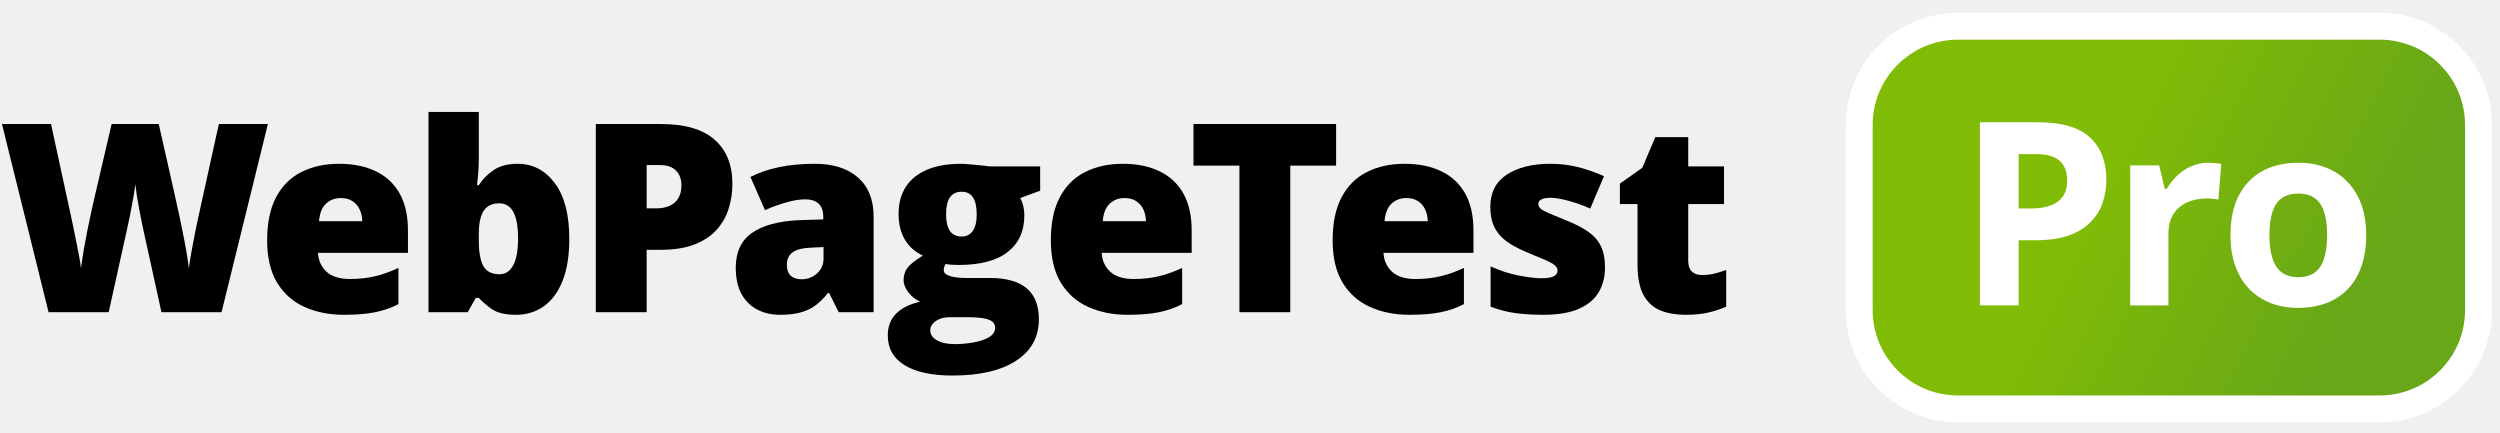
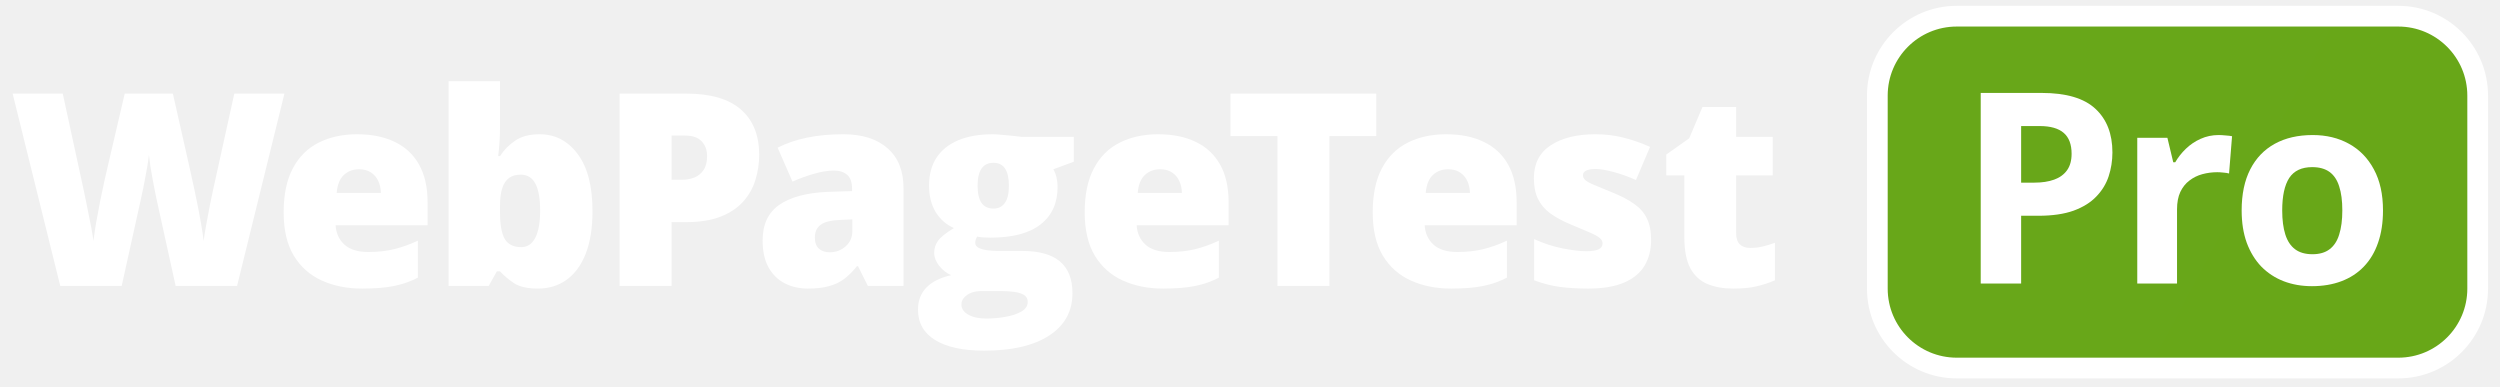
- <svg xmlns="http://www.w3.org/2000/svg" width="185" height="32" viewBox="0 0 185 32" fill="none">
-   <path d="M19.824 9.178L16.395 23.103H11.947L10.614 17.036C10.588 16.922 10.547 16.728 10.49 16.455C10.439 16.182 10.379 15.871 10.309 15.521C10.245 15.172 10.185 14.829 10.128 14.493C10.077 14.15 10.039 13.861 10.014 13.626C9.988 13.861 9.947 14.15 9.89 14.493C9.833 14.829 9.769 15.172 9.699 15.521C9.636 15.871 9.572 16.182 9.509 16.455C9.452 16.728 9.41 16.922 9.385 17.036L8.042 23.103H3.594L0.146 9.178H3.775L5.289 16.16C5.327 16.331 5.378 16.576 5.442 16.893C5.511 17.204 5.581 17.547 5.651 17.922C5.727 18.29 5.797 18.646 5.861 18.989C5.924 19.331 5.969 19.617 5.994 19.846C6.045 19.452 6.112 19.005 6.194 18.503C6.283 18.001 6.378 17.493 6.48 16.979C6.588 16.458 6.689 15.976 6.785 15.531C6.88 15.087 6.962 14.725 7.032 14.445L8.261 9.178H11.747L12.938 14.445C13.001 14.718 13.081 15.08 13.176 15.531C13.277 15.976 13.379 16.458 13.481 16.979C13.589 17.5 13.687 18.014 13.776 18.522C13.865 19.023 13.931 19.465 13.976 19.846C14.014 19.528 14.078 19.128 14.166 18.646C14.255 18.157 14.344 17.684 14.433 17.227C14.528 16.763 14.601 16.414 14.652 16.179L16.195 9.178H19.824Z" fill="black" />
-   <path d="M25.093 12.121C26.14 12.121 27.045 12.305 27.807 12.674C28.569 13.036 29.157 13.582 29.569 14.312C29.982 15.042 30.188 15.957 30.188 17.055V18.712H23.53C23.562 19.277 23.772 19.741 24.159 20.103C24.553 20.465 25.131 20.646 25.893 20.646C26.566 20.646 27.182 20.579 27.741 20.446C28.306 20.313 28.887 20.106 29.484 19.827V22.503C28.963 22.776 28.395 22.976 27.779 23.103C27.163 23.23 26.385 23.294 25.445 23.294C24.359 23.294 23.388 23.1 22.53 22.713C21.673 22.326 20.997 21.725 20.502 20.913C20.013 20.1 19.768 19.055 19.768 17.779C19.768 16.483 19.99 15.42 20.435 14.588C20.879 13.75 21.502 13.131 22.302 12.731C23.102 12.324 24.032 12.121 25.093 12.121ZM25.226 14.655C24.788 14.655 24.419 14.794 24.121 15.074C23.829 15.347 23.657 15.779 23.607 16.369H26.807C26.801 16.052 26.737 15.763 26.617 15.502C26.496 15.242 26.318 15.036 26.083 14.883C25.855 14.731 25.569 14.655 25.226 14.655Z" fill="black" />
-   <path d="M35.432 8.283V11.635C35.432 12.016 35.42 12.382 35.394 12.731C35.369 13.074 35.337 13.398 35.299 13.702H35.432C35.712 13.264 36.077 12.893 36.528 12.588C36.979 12.277 37.569 12.121 38.299 12.121C39.423 12.121 40.341 12.597 41.052 13.55C41.77 14.502 42.128 15.88 42.128 17.684C42.128 18.909 41.963 19.941 41.633 20.779C41.303 21.611 40.839 22.24 40.242 22.665C39.652 23.084 38.966 23.294 38.185 23.294C37.423 23.294 36.842 23.164 36.442 22.903C36.048 22.637 35.712 22.351 35.432 22.046H35.204L34.613 23.103H31.708V8.283H35.432ZM36.937 15.045C36.594 15.045 36.312 15.125 36.09 15.283C35.867 15.442 35.702 15.69 35.594 16.026C35.486 16.357 35.432 16.779 35.432 17.293V17.817C35.432 18.655 35.544 19.277 35.766 19.684C35.994 20.09 36.398 20.294 36.975 20.294C37.414 20.294 37.75 20.068 37.985 19.617C38.22 19.166 38.337 18.509 38.337 17.646C38.337 16.782 38.223 16.134 37.995 15.703C37.766 15.264 37.414 15.045 36.937 15.045Z" fill="black" />
-   <path d="M48.91 9.178C50.676 9.178 51.997 9.562 52.873 10.331C53.755 11.099 54.197 12.191 54.197 13.607C54.197 14.242 54.105 14.852 53.921 15.436C53.743 16.02 53.447 16.541 53.035 16.998C52.628 17.455 52.086 17.817 51.406 18.084C50.733 18.35 49.901 18.484 48.91 18.484H47.853V23.103H44.091V9.178H48.91ZM48.825 12.216H47.853V15.417H48.596C48.92 15.417 49.222 15.363 49.501 15.255C49.781 15.14 50.003 14.96 50.168 14.712C50.339 14.458 50.425 14.121 50.425 13.702C50.425 13.264 50.295 12.909 50.035 12.636C49.774 12.356 49.371 12.216 48.825 12.216Z" fill="black" />
-   <path d="M60.294 12.121C61.659 12.121 62.726 12.461 63.494 13.14C64.263 13.813 64.647 14.775 64.647 16.026V23.103H62.066L61.351 21.675H61.275C60.97 22.056 60.656 22.367 60.332 22.608C60.014 22.843 59.649 23.014 59.237 23.122C58.824 23.237 58.319 23.294 57.722 23.294C57.1 23.294 56.541 23.167 56.046 22.913C55.55 22.659 55.16 22.275 54.874 21.76C54.589 21.246 54.446 20.595 54.446 19.808C54.446 18.652 54.846 17.795 55.646 17.236C56.446 16.677 57.605 16.363 59.122 16.293L60.922 16.236V16.084C60.922 15.601 60.802 15.258 60.561 15.055C60.326 14.852 60.008 14.75 59.608 14.75C59.183 14.75 58.706 14.826 58.179 14.979C57.659 15.125 57.135 15.315 56.608 15.55L55.532 13.093C56.154 12.775 56.859 12.534 57.646 12.369C58.433 12.204 59.316 12.121 60.294 12.121ZM60.942 18.284L60.084 18.322C59.399 18.347 58.916 18.468 58.637 18.684C58.364 18.893 58.227 19.195 58.227 19.589C58.227 19.957 58.325 20.23 58.522 20.408C58.719 20.579 58.98 20.665 59.303 20.665C59.754 20.665 60.138 20.522 60.456 20.236C60.78 19.951 60.942 19.579 60.942 19.122V18.284Z" fill="black" />
-   <path d="M70.476 27.79C68.946 27.79 67.765 27.532 66.933 27.018C66.108 26.51 65.695 25.777 65.695 24.818C65.695 24.177 65.895 23.646 66.295 23.227C66.695 22.808 67.295 22.506 68.095 22.322C67.765 22.183 67.476 21.957 67.228 21.646C66.987 21.335 66.866 21.027 66.866 20.722C66.866 20.386 66.959 20.09 67.143 19.836C67.327 19.576 67.711 19.268 68.295 18.912C67.736 18.665 67.295 18.277 66.971 17.75C66.654 17.223 66.495 16.582 66.495 15.826C66.495 15.045 66.673 14.379 67.028 13.826C67.39 13.274 67.914 12.851 68.6 12.559C69.292 12.267 70.133 12.121 71.124 12.121C71.257 12.121 71.461 12.134 71.734 12.159C72.007 12.178 72.283 12.204 72.562 12.236C72.842 12.261 73.058 12.286 73.21 12.312H76.972V14.112L75.496 14.655C75.598 14.839 75.674 15.039 75.725 15.255C75.775 15.471 75.801 15.699 75.801 15.941C75.801 17.103 75.391 18.004 74.572 18.646C73.759 19.287 72.543 19.608 70.924 19.608C70.524 19.608 70.207 19.582 69.972 19.532C69.927 19.614 69.892 19.697 69.867 19.779C69.848 19.855 69.838 19.928 69.838 19.998C69.838 20.144 69.924 20.262 70.095 20.351C70.273 20.433 70.486 20.49 70.734 20.522C70.987 20.554 71.229 20.57 71.457 20.57H73.248C74.461 20.57 75.369 20.824 75.972 21.332C76.576 21.84 76.877 22.605 76.877 23.627C76.877 24.942 76.315 25.964 75.191 26.694C74.074 27.424 72.502 27.79 70.476 27.79ZM70.657 25.465C71.108 25.465 71.562 25.424 72.019 25.342C72.477 25.265 72.861 25.139 73.172 24.961C73.483 24.783 73.639 24.548 73.639 24.256C73.639 24.034 73.547 23.865 73.362 23.751C73.178 23.643 72.94 23.57 72.648 23.532C72.356 23.494 72.048 23.475 71.724 23.475H70.276C70.01 23.475 69.765 23.516 69.543 23.599C69.327 23.688 69.156 23.805 69.029 23.951C68.902 24.097 68.838 24.262 68.838 24.446C68.838 24.751 69.003 24.996 69.333 25.18C69.664 25.37 70.105 25.465 70.657 25.465ZM71.162 17.503C71.518 17.503 71.791 17.366 71.981 17.093C72.178 16.82 72.277 16.41 72.277 15.864C72.277 15.306 72.184 14.886 72 14.607C71.816 14.328 71.537 14.188 71.162 14.188C70.775 14.188 70.486 14.328 70.295 14.607C70.105 14.88 70.01 15.293 70.01 15.845C70.01 16.398 70.105 16.814 70.295 17.093C70.486 17.366 70.775 17.503 71.162 17.503Z" fill="black" />
-   <path d="M83.088 12.121C84.135 12.121 85.04 12.305 85.802 12.674C86.564 13.036 87.152 13.582 87.564 14.312C87.977 15.042 88.183 15.957 88.183 17.055V18.712H81.526C81.557 19.277 81.767 19.741 82.154 20.103C82.548 20.465 83.126 20.646 83.888 20.646C84.561 20.646 85.177 20.579 85.736 20.446C86.301 20.313 86.882 20.106 87.479 19.827V22.503C86.958 22.776 86.39 22.976 85.774 23.103C85.158 23.23 84.38 23.294 83.44 23.294C82.354 23.294 81.383 23.1 80.525 22.713C79.668 22.326 78.992 21.725 78.497 20.913C78.008 20.1 77.763 19.055 77.763 17.779C77.763 16.483 77.986 15.42 78.43 14.588C78.874 13.75 79.497 13.131 80.297 12.731C81.097 12.324 82.027 12.121 83.088 12.121ZM83.221 14.655C82.783 14.655 82.415 14.794 82.116 15.074C81.824 15.347 81.653 15.779 81.602 16.369H84.802C84.796 16.052 84.732 15.763 84.612 15.502C84.491 15.242 84.313 15.036 84.078 14.883C83.85 14.731 83.564 14.655 83.221 14.655Z" fill="black" />
-   <path d="M95.481 23.103H91.718V12.255H88.318V9.178H98.872V12.255H95.481V23.103Z" fill="black" />
-   <path d="M103.94 12.121C104.988 12.121 105.893 12.305 106.655 12.674C107.417 13.036 108.004 13.582 108.417 14.312C108.83 15.042 109.036 15.957 109.036 17.055V18.712H102.378C102.41 19.277 102.62 19.741 103.007 20.103C103.401 20.465 103.978 20.646 104.74 20.646C105.414 20.646 106.029 20.579 106.588 20.446C107.153 20.313 107.734 20.106 108.331 19.827V22.503C107.811 22.776 107.242 22.976 106.626 23.103C106.01 23.23 105.233 23.294 104.293 23.294C103.207 23.294 102.235 23.1 101.378 22.713C100.521 22.326 99.845 21.725 99.349 20.913C98.86 20.1 98.616 19.055 98.616 17.779C98.616 16.483 98.838 15.42 99.283 14.588C99.727 13.75 100.349 13.131 101.15 12.731C101.95 12.324 102.88 12.121 103.94 12.121ZM104.074 14.655C103.636 14.655 103.267 14.794 102.969 15.074C102.677 15.347 102.505 15.779 102.454 16.369H105.655C105.648 16.052 105.585 15.763 105.464 15.502C105.344 15.242 105.166 15.036 104.931 14.883C104.702 14.731 104.417 14.655 104.074 14.655Z" fill="black" />
-   <path d="M118.771 19.789C118.771 20.474 118.619 21.081 118.314 21.608C118.009 22.135 117.52 22.548 116.847 22.846C116.18 23.145 115.301 23.294 114.209 23.294C113.44 23.294 112.751 23.253 112.142 23.17C111.538 23.087 110.926 22.929 110.303 22.694V19.712C110.983 20.024 111.675 20.249 112.38 20.389C113.085 20.522 113.64 20.589 114.047 20.589C114.466 20.589 114.771 20.544 114.961 20.455C115.158 20.36 115.256 20.221 115.256 20.036C115.256 19.878 115.19 19.744 115.056 19.636C114.929 19.522 114.697 19.392 114.361 19.246C114.031 19.1 113.564 18.903 112.961 18.655C112.364 18.408 111.865 18.138 111.465 17.846C111.072 17.553 110.776 17.204 110.58 16.798C110.383 16.392 110.284 15.893 110.284 15.303C110.284 14.248 110.691 13.455 111.503 12.921C112.316 12.388 113.393 12.121 114.732 12.121C115.444 12.121 116.114 12.2 116.742 12.359C117.371 12.512 118.022 12.737 118.695 13.036L117.676 15.436C117.142 15.194 116.602 15.001 116.056 14.855C115.51 14.709 115.075 14.636 114.751 14.636C114.459 14.636 114.234 14.674 114.075 14.75C113.916 14.826 113.837 14.937 113.837 15.083C113.837 15.217 113.891 15.334 113.999 15.436C114.113 15.537 114.326 15.655 114.637 15.788C114.948 15.922 115.402 16.109 115.999 16.35C116.628 16.604 117.145 16.877 117.552 17.169C117.965 17.455 118.269 17.804 118.466 18.217C118.669 18.63 118.771 19.154 118.771 19.789Z" fill="black" />
-   <path d="M125.939 20.351C126.275 20.351 126.583 20.316 126.863 20.246C127.142 20.176 127.434 20.087 127.739 19.979V22.694C127.332 22.872 126.901 23.014 126.443 23.122C125.993 23.237 125.415 23.294 124.71 23.294C124.011 23.294 123.395 23.186 122.862 22.97C122.329 22.748 121.913 22.367 121.614 21.827C121.322 21.281 121.176 20.522 121.176 19.551V15.102H119.871V13.588L121.529 12.416L122.491 10.149H124.929V12.312H127.577V15.102H124.929V19.303C124.929 19.652 125.018 19.916 125.196 20.093C125.374 20.265 125.621 20.351 125.939 20.351Z" fill="black" />
-   <rect x="137.582" y="1.939" width="45.827" height="28.32" rx="7.316" fill="url(#paint0_linear_4_128)" stroke="white" stroke-width="1.99" />
-   <path d="M150.839 9.05C152.587 9.05 153.862 9.427 154.666 10.181C155.469 10.928 155.87 11.96 155.87 13.276C155.87 13.869 155.781 14.437 155.602 14.981C155.422 15.518 155.129 15.997 154.721 16.417C154.32 16.837 153.782 17.171 153.109 17.418C152.435 17.659 151.605 17.779 150.616 17.779H149.384V22.598H146.511V9.05H150.839ZM150.69 11.404H149.384V15.426H150.329C150.866 15.426 151.333 15.355 151.728 15.213C152.123 15.07 152.429 14.848 152.645 14.545C152.862 14.243 152.97 13.854 152.97 13.378C152.97 12.711 152.784 12.216 152.414 11.895C152.043 11.568 151.469 11.404 150.69 11.404ZM163.418 12.043C163.56 12.043 163.724 12.053 163.909 12.071C164.101 12.084 164.255 12.102 164.373 12.127L164.16 14.777C164.067 14.746 163.934 14.725 163.761 14.712C163.594 14.694 163.449 14.684 163.326 14.684C162.961 14.684 162.606 14.731 162.26 14.823C161.92 14.916 161.614 15.067 161.343 15.277C161.071 15.481 160.855 15.753 160.694 16.093C160.54 16.427 160.462 16.837 160.462 17.325V22.598H157.636V12.238H159.777L160.194 13.98H160.333C160.536 13.628 160.79 13.307 161.092 13.017C161.401 12.72 161.75 12.485 162.14 12.312C162.535 12.133 162.961 12.043 163.418 12.043ZM175.099 17.399C175.099 18.264 174.982 19.03 174.747 19.698C174.519 20.365 174.182 20.93 173.737 21.393C173.298 21.851 172.767 22.196 172.143 22.431C171.525 22.666 170.827 22.783 170.049 22.783C169.32 22.783 168.65 22.666 168.038 22.431C167.433 22.196 166.905 21.851 166.454 21.393C166.009 20.93 165.663 20.365 165.416 19.698C165.175 19.03 165.054 18.264 165.054 17.399C165.054 16.25 165.258 15.277 165.666 14.481C166.074 13.684 166.654 13.078 167.408 12.664C168.162 12.25 169.061 12.043 170.105 12.043C171.075 12.043 171.933 12.25 172.681 12.664C173.434 13.078 174.024 13.684 174.451 14.481C174.883 15.277 175.099 16.25 175.099 17.399ZM167.936 17.399C167.936 18.079 168.01 18.651 168.159 19.114C168.307 19.577 168.539 19.926 168.854 20.161C169.169 20.396 169.58 20.513 170.086 20.513C170.586 20.513 170.991 20.396 171.3 20.161C171.615 19.926 171.844 19.577 171.986 19.114C172.134 18.651 172.208 18.079 172.208 17.399C172.208 16.714 172.134 16.145 171.986 15.694C171.844 15.237 171.615 14.895 171.3 14.666C170.985 14.437 170.574 14.323 170.068 14.323C169.32 14.323 168.776 14.579 168.437 15.092C168.103 15.605 167.936 16.374 167.936 17.399Z" fill="white" />
+ <svg xmlns="http://www.w3.org/2000/svg" width="181" height="28" viewBox="0 0 181 28" fill="none">
+   <path d="M20.593 6.777L17.164 20.702H12.716L11.382 14.635C11.357 14.52 11.316 14.327 11.258 14.054C11.208 13.781 11.147 13.47 11.077 13.12C11.014 12.771 10.954 12.428 10.896 12.092C10.846 11.749 10.807 11.46 10.782 11.225C10.757 11.46 10.716 11.749 10.658 12.092C10.601 12.428 10.538 12.771 10.468 13.12C10.404 13.47 10.341 13.781 10.277 14.054C10.22 14.327 10.179 14.52 10.153 14.635L8.81 20.702H4.362L0.914 6.777H4.543L6.058 13.758C6.096 13.93 6.147 14.174 6.21 14.492C6.28 14.803 6.35 15.146 6.42 15.521C6.496 15.889 6.566 16.244 6.629 16.587C6.693 16.93 6.737 17.216 6.763 17.445C6.813 17.051 6.88 16.603 6.963 16.102C7.052 15.6 7.147 15.092 7.248 14.578C7.356 14.057 7.458 13.574 7.553 13.13C7.648 12.685 7.731 12.323 7.801 12.044L9.03 6.777H12.516L13.706 12.044C13.77 12.317 13.849 12.679 13.944 13.13C14.046 13.574 14.148 14.057 14.249 14.578C14.357 15.098 14.456 15.613 14.544 16.121C14.633 16.622 14.7 17.064 14.745 17.445C14.783 17.127 14.846 16.727 14.935 16.244C15.024 15.755 15.113 15.282 15.202 14.825C15.297 14.362 15.37 14.012 15.421 13.777L16.964 6.777H20.593Z" fill="white" />
+   <path d="M25.861 9.72C26.909 9.72 27.814 9.904 28.576 10.272C29.338 10.634 29.925 11.18 30.338 11.911C30.751 12.641 30.957 13.555 30.957 14.654V16.311H24.299C24.331 16.876 24.54 17.34 24.928 17.702C25.321 18.064 25.899 18.245 26.661 18.245C27.334 18.245 27.95 18.178 28.509 18.045C29.074 17.911 29.655 17.705 30.252 17.425V20.102C29.732 20.375 29.163 20.575 28.547 20.702C27.931 20.829 27.153 20.893 26.214 20.893C25.128 20.893 24.156 20.699 23.299 20.311C22.442 19.924 21.765 19.324 21.27 18.511C20.781 17.698 20.537 16.654 20.537 15.378C20.537 14.082 20.759 13.019 21.203 12.187C21.648 11.349 22.27 10.729 23.07 10.329C23.87 9.923 24.801 9.72 25.861 9.72ZM25.994 12.254C25.556 12.254 25.188 12.393 24.89 12.673C24.598 12.946 24.426 13.377 24.375 13.968H27.576C27.569 13.65 27.506 13.361 27.385 13.101C27.265 12.841 27.087 12.634 26.852 12.482C26.623 12.33 26.337 12.254 25.994 12.254Z" fill="white" />
+   <path d="M36.201 5.881V9.234C36.201 9.615 36.188 9.98 36.163 10.329C36.138 10.672 36.106 10.996 36.068 11.301H36.201C36.48 10.863 36.846 10.491 37.296 10.187C37.747 9.875 38.338 9.72 39.068 9.72C40.192 9.72 41.109 10.196 41.821 11.149C42.538 12.101 42.897 13.479 42.897 15.282C42.897 16.508 42.732 17.54 42.402 18.378C42.072 19.21 41.608 19.838 41.011 20.264C40.42 20.683 39.735 20.893 38.954 20.893C38.192 20.893 37.611 20.762 37.211 20.502C36.817 20.235 36.48 19.95 36.201 19.645H35.972L35.382 20.702H32.477V5.881H36.201ZM37.706 12.644C37.363 12.644 37.081 12.723 36.858 12.882C36.636 13.041 36.471 13.289 36.363 13.625C36.255 13.955 36.201 14.377 36.201 14.892V15.416C36.201 16.254 36.312 16.876 36.534 17.283C36.763 17.689 37.166 17.892 37.744 17.892C38.182 17.892 38.519 17.667 38.754 17.216C38.989 16.765 39.106 16.108 39.106 15.244C39.106 14.381 38.992 13.733 38.763 13.301C38.535 12.863 38.182 12.644 37.706 12.644Z" fill="white" />
+   <path d="M49.679 6.777C51.444 6.777 52.765 7.161 53.642 7.929C54.524 8.698 54.965 9.79 54.965 11.206C54.965 11.841 54.873 12.45 54.689 13.034C54.511 13.619 54.216 14.139 53.803 14.597C53.397 15.054 52.854 15.416 52.175 15.682C51.502 15.949 50.67 16.082 49.679 16.082H48.622V20.702H44.859V6.777H49.679ZM49.593 9.815H48.622V13.015H49.365C49.689 13.015 49.99 12.961 50.27 12.854C50.549 12.739 50.771 12.558 50.936 12.311C51.108 12.057 51.194 11.72 51.194 11.301C51.194 10.863 51.063 10.507 50.803 10.234C50.543 9.955 50.139 9.815 49.593 9.815Z" fill="white" />
+   <path d="M61.062 9.72C62.428 9.72 63.495 10.06 64.263 10.739C65.031 11.412 65.415 12.374 65.415 13.625V20.702H62.834L62.12 19.273H62.044C61.739 19.654 61.424 19.965 61.101 20.207C60.783 20.442 60.418 20.613 60.005 20.721C59.593 20.835 59.088 20.893 58.491 20.893C57.868 20.893 57.31 20.766 56.814 20.512C56.319 20.258 55.929 19.873 55.643 19.359C55.357 18.845 55.214 18.194 55.214 17.406C55.214 16.251 55.614 15.393 56.414 14.835C57.214 14.276 58.373 13.962 59.891 13.892L61.691 13.835V13.682C61.691 13.2 61.571 12.857 61.329 12.653C61.094 12.45 60.777 12.349 60.377 12.349C59.951 12.349 59.475 12.425 58.948 12.577C58.427 12.723 57.903 12.914 57.376 13.149L56.3 10.691C56.922 10.374 57.627 10.133 58.415 9.968C59.202 9.802 60.085 9.72 61.062 9.72ZM61.71 15.883L60.853 15.921C60.167 15.946 59.684 16.067 59.405 16.282C59.132 16.492 58.996 16.794 58.996 17.187C58.996 17.556 59.094 17.829 59.291 18.006C59.488 18.178 59.748 18.264 60.072 18.264C60.523 18.264 60.907 18.121 61.224 17.835C61.548 17.549 61.71 17.178 61.71 16.721V15.883Z" fill="white" />
+   <path d="M71.245 25.388C69.715 25.388 68.534 25.131 67.702 24.617C66.876 24.109 66.463 23.375 66.463 22.416C66.463 21.775 66.663 21.245 67.064 20.826C67.464 20.407 68.064 20.105 68.864 19.921C68.534 19.781 68.245 19.556 67.997 19.245C67.756 18.934 67.635 18.626 67.635 18.321C67.635 17.984 67.727 17.689 67.911 17.435C68.095 17.175 68.48 16.867 69.064 16.511C68.505 16.264 68.064 15.876 67.74 15.349C67.422 14.822 67.264 14.181 67.264 13.425C67.264 12.644 67.441 11.977 67.797 11.425C68.159 10.872 68.683 10.45 69.369 10.158C70.061 9.866 70.902 9.72 71.893 9.72C72.026 9.72 72.229 9.733 72.502 9.758C72.775 9.777 73.052 9.802 73.331 9.834C73.61 9.86 73.826 9.885 73.979 9.91H77.741V11.711L76.265 12.254C76.366 12.438 76.442 12.638 76.493 12.854C76.544 13.069 76.569 13.298 76.569 13.539C76.569 14.701 76.16 15.603 75.341 16.244C74.528 16.886 73.312 17.206 71.693 17.206C71.293 17.206 70.975 17.181 70.74 17.13C70.696 17.213 70.661 17.295 70.635 17.378C70.616 17.454 70.607 17.527 70.607 17.597C70.607 17.743 70.692 17.86 70.864 17.949C71.042 18.032 71.254 18.089 71.502 18.121C71.756 18.153 71.997 18.168 72.226 18.168H74.017C75.23 18.168 76.138 18.422 76.741 18.93C77.344 19.438 77.646 20.204 77.646 21.226C77.646 22.54 77.084 23.563 75.96 24.293C74.842 25.023 73.271 25.388 71.245 25.388ZM71.426 23.064C71.877 23.064 72.331 23.023 72.788 22.94C73.245 22.864 73.629 22.737 73.941 22.559C74.252 22.382 74.407 22.147 74.407 21.855C74.407 21.632 74.315 21.464 74.131 21.35C73.947 21.242 73.709 21.169 73.417 21.131C73.124 21.093 72.817 21.073 72.493 21.073H71.045C70.778 21.073 70.534 21.115 70.311 21.197C70.096 21.286 69.924 21.404 69.797 21.55C69.67 21.696 69.607 21.861 69.607 22.045C69.607 22.35 69.772 22.594 70.102 22.779C70.432 22.969 70.874 23.064 71.426 23.064ZM71.931 15.101C72.286 15.101 72.559 14.965 72.75 14.692C72.947 14.419 73.045 14.009 73.045 13.463C73.045 12.904 72.953 12.485 72.769 12.206C72.585 11.927 72.305 11.787 71.931 11.787C71.543 11.787 71.254 11.927 71.064 12.206C70.874 12.479 70.778 12.892 70.778 13.444C70.778 13.996 70.874 14.412 71.064 14.692C71.254 14.965 71.543 15.101 71.931 15.101Z" fill="white" />
+   <path d="M83.856 9.72C84.904 9.72 85.809 9.904 86.571 10.272C87.333 10.634 87.92 11.18 88.333 11.911C88.746 12.641 88.952 13.555 88.952 14.654V16.311H82.294C82.326 16.876 82.535 17.34 82.923 17.702C83.317 18.064 83.894 18.245 84.656 18.245C85.329 18.245 85.945 18.178 86.504 18.045C87.069 17.911 87.65 17.705 88.247 17.425V20.102C87.727 20.375 87.158 20.575 86.542 20.702C85.926 20.829 85.148 20.893 84.209 20.893C83.123 20.893 82.151 20.699 81.294 20.311C80.437 19.924 79.761 19.324 79.265 18.511C78.776 17.698 78.532 16.654 78.532 15.378C78.532 14.082 78.754 13.019 79.199 12.187C79.643 11.349 80.265 10.729 81.066 10.329C81.866 9.923 82.796 9.72 83.856 9.72ZM83.99 12.254C83.552 12.254 83.183 12.393 82.885 12.673C82.593 12.946 82.421 13.377 82.37 13.968H85.571C85.564 13.65 85.501 13.361 85.38 13.101C85.26 12.841 85.082 12.634 84.847 12.482C84.618 12.33 84.332 12.254 83.99 12.254Z" fill="white" />
+   <path d="M96.249 20.702H92.487V9.853H89.087V6.777H99.64V9.853H96.249V20.702Z" fill="white" />
+   <path d="M104.709 9.72C105.757 9.72 106.662 9.904 107.424 10.272C108.186 10.634 108.773 11.18 109.186 11.911C109.598 12.641 109.805 13.555 109.805 14.654V16.311H103.147C103.179 16.876 103.388 17.34 103.775 17.702C104.169 18.064 104.747 18.245 105.509 18.245C106.182 18.245 106.798 18.178 107.357 18.045C107.922 17.911 108.503 17.705 109.1 17.425V20.102C108.579 20.375 108.011 20.575 107.395 20.702C106.779 20.829 106.001 20.893 105.061 20.893C103.976 20.893 103.004 20.699 102.147 20.311C101.289 19.924 100.613 19.324 100.118 18.511C99.629 17.698 99.385 16.654 99.385 15.378C99.385 14.082 99.607 13.019 100.051 12.187C100.496 11.349 101.118 10.729 101.918 10.329C102.718 9.923 103.648 9.72 104.709 9.72ZM104.842 12.254C104.404 12.254 104.036 12.393 103.737 12.673C103.445 12.946 103.274 13.377 103.223 13.968H106.423C106.417 13.65 106.354 13.361 106.233 13.101C106.112 12.841 105.934 12.634 105.7 12.482C105.471 12.33 105.185 12.254 104.842 12.254Z" fill="white" />
+   <path d="M119.54 17.387C119.54 18.073 119.387 18.68 119.082 19.207C118.778 19.734 118.289 20.146 117.616 20.445C116.949 20.743 116.069 20.893 114.977 20.893C114.209 20.893 113.52 20.851 112.91 20.769C112.307 20.686 111.694 20.527 111.072 20.293V17.311C111.751 17.622 112.444 17.848 113.148 17.988C113.853 18.121 114.409 18.188 114.815 18.188C115.234 18.188 115.539 18.143 115.73 18.054C115.926 17.959 116.025 17.819 116.025 17.635C116.025 17.476 115.958 17.343 115.825 17.235C115.698 17.121 115.466 16.991 115.13 16.845C114.799 16.698 114.333 16.502 113.729 16.254C113.132 16.006 112.634 15.736 112.234 15.444C111.84 15.152 111.545 14.803 111.348 14.397C111.151 13.99 111.053 13.492 111.053 12.901C111.053 11.847 111.459 11.053 112.272 10.52C113.085 9.987 114.161 9.72 115.501 9.72C116.212 9.72 116.882 9.799 117.511 9.958C118.139 10.11 118.79 10.336 119.463 10.634L118.444 13.034C117.911 12.793 117.371 12.6 116.825 12.454C116.279 12.307 115.844 12.234 115.52 12.234C115.228 12.234 115.003 12.273 114.844 12.349C114.685 12.425 114.606 12.536 114.606 12.682C114.606 12.815 114.66 12.933 114.768 13.034C114.882 13.136 115.095 13.254 115.406 13.387C115.717 13.52 116.171 13.708 116.768 13.949C117.396 14.203 117.914 14.476 118.32 14.768C118.733 15.054 119.038 15.403 119.235 15.816C119.438 16.229 119.54 16.752 119.54 17.387Z" fill="white" />
+   <path d="M126.707 17.949C127.044 17.949 127.352 17.914 127.631 17.845C127.911 17.775 128.203 17.686 128.507 17.578V20.293C128.101 20.47 127.669 20.613 127.212 20.721C126.761 20.835 126.183 20.893 125.479 20.893C124.78 20.893 124.164 20.785 123.631 20.569C123.097 20.346 122.681 19.965 122.383 19.426C122.091 18.88 121.945 18.121 121.945 17.149V12.701H120.64V11.187L122.297 10.015L123.259 7.748H125.698V9.91H128.346V12.701H125.698V16.902C125.698 17.251 125.786 17.514 125.964 17.692C126.142 17.864 126.39 17.949 126.707 17.949Z" fill="white" />
+   <rect x="135.919" y="1.172" width="43.465" height="25.474" rx="5.75" fill="url(#paint0_linear_4_128)" stroke="white" stroke-width="1.5" />
+   <path d="M147.813 6.728C149.594 6.728 150.893 7.112 151.712 7.88C152.53 8.641 152.939 9.692 152.939 11.033C152.939 11.637 152.848 12.216 152.665 12.77C152.483 13.318 152.184 13.805 151.768 14.233C151.359 14.661 150.812 15.001 150.126 15.253C149.44 15.498 148.593 15.621 147.586 15.621H146.33V20.53H143.404V6.728H147.813ZM147.662 9.126H146.33V13.223H147.293C147.841 13.223 148.316 13.151 148.719 13.006C149.122 12.861 149.433 12.635 149.654 12.326C149.874 12.018 149.984 11.621 149.984 11.137C149.984 10.457 149.795 9.954 149.418 9.626C149.04 9.293 148.455 9.126 147.662 9.126Z" fill="white" />
+   <path d="M160.629 9.777C160.774 9.777 160.94 9.787 161.129 9.806C161.324 9.818 161.482 9.837 161.601 9.862L161.384 12.562C161.29 12.531 161.154 12.509 160.978 12.496C160.808 12.477 160.66 12.468 160.534 12.468C160.163 12.468 159.801 12.515 159.449 12.61C159.103 12.704 158.791 12.858 158.514 13.072C158.237 13.28 158.017 13.557 157.853 13.903C157.696 14.243 157.617 14.661 157.617 15.159V20.53H154.738V9.976H156.919L157.344 11.75H157.485C157.693 11.392 157.951 11.064 158.259 10.769C158.574 10.466 158.93 10.227 159.326 10.051C159.729 9.869 160.163 9.777 160.629 9.777Z" fill="white" />
+   <path d="M172.529 15.234C172.529 16.115 172.41 16.896 172.171 17.575C171.938 18.255 171.595 18.831 171.141 19.303C170.695 19.769 170.153 20.121 169.518 20.36C168.888 20.599 168.177 20.719 167.384 20.719C166.641 20.719 165.959 20.599 165.336 20.36C164.719 20.121 164.181 19.769 163.721 19.303C163.268 18.831 162.916 18.255 162.664 17.575C162.418 16.896 162.296 16.115 162.296 15.234C162.296 14.063 162.503 13.072 162.919 12.26C163.334 11.448 163.926 10.832 164.694 10.41C165.461 9.988 166.377 9.777 167.441 9.777C168.429 9.777 169.304 9.988 170.065 10.41C170.833 10.832 171.434 11.448 171.868 12.26C172.309 13.072 172.529 14.063 172.529 15.234ZM165.232 15.234C165.232 15.926 165.307 16.509 165.458 16.98C165.609 17.453 165.845 17.808 166.166 18.047C166.487 18.287 166.906 18.406 167.422 18.406C167.932 18.406 168.344 18.287 168.659 18.047C168.98 17.808 169.212 17.453 169.357 16.98C169.508 16.509 169.584 15.926 169.584 15.234C169.584 14.535 169.508 13.956 169.357 13.497C169.212 13.031 168.98 12.682 168.659 12.449C168.338 12.216 167.919 12.1 167.403 12.1C166.641 12.1 166.088 12.361 165.741 12.883C165.402 13.406 165.232 14.189 165.232 15.234Z" fill="white" />
  <defs>
-     <linearGradient id="paint0_linear_4_128" x1="154.272" y1="14.919" x2="173.016" y2="24.423" gradientUnits="userSpaceOnUse">
-       <stop stop-color="#80BC06" />
+     <linearGradient id="paint0_linear_4_128" x1="151.693" y1="12.835" x2="169.258" y2="22.199" gradientUnits="userSpaceOnUse">
+       <stop stop-color="#68A719" />
      <stop offset="1" stop-color="#68A718" />
    </linearGradient>
  </defs>
</svg>
